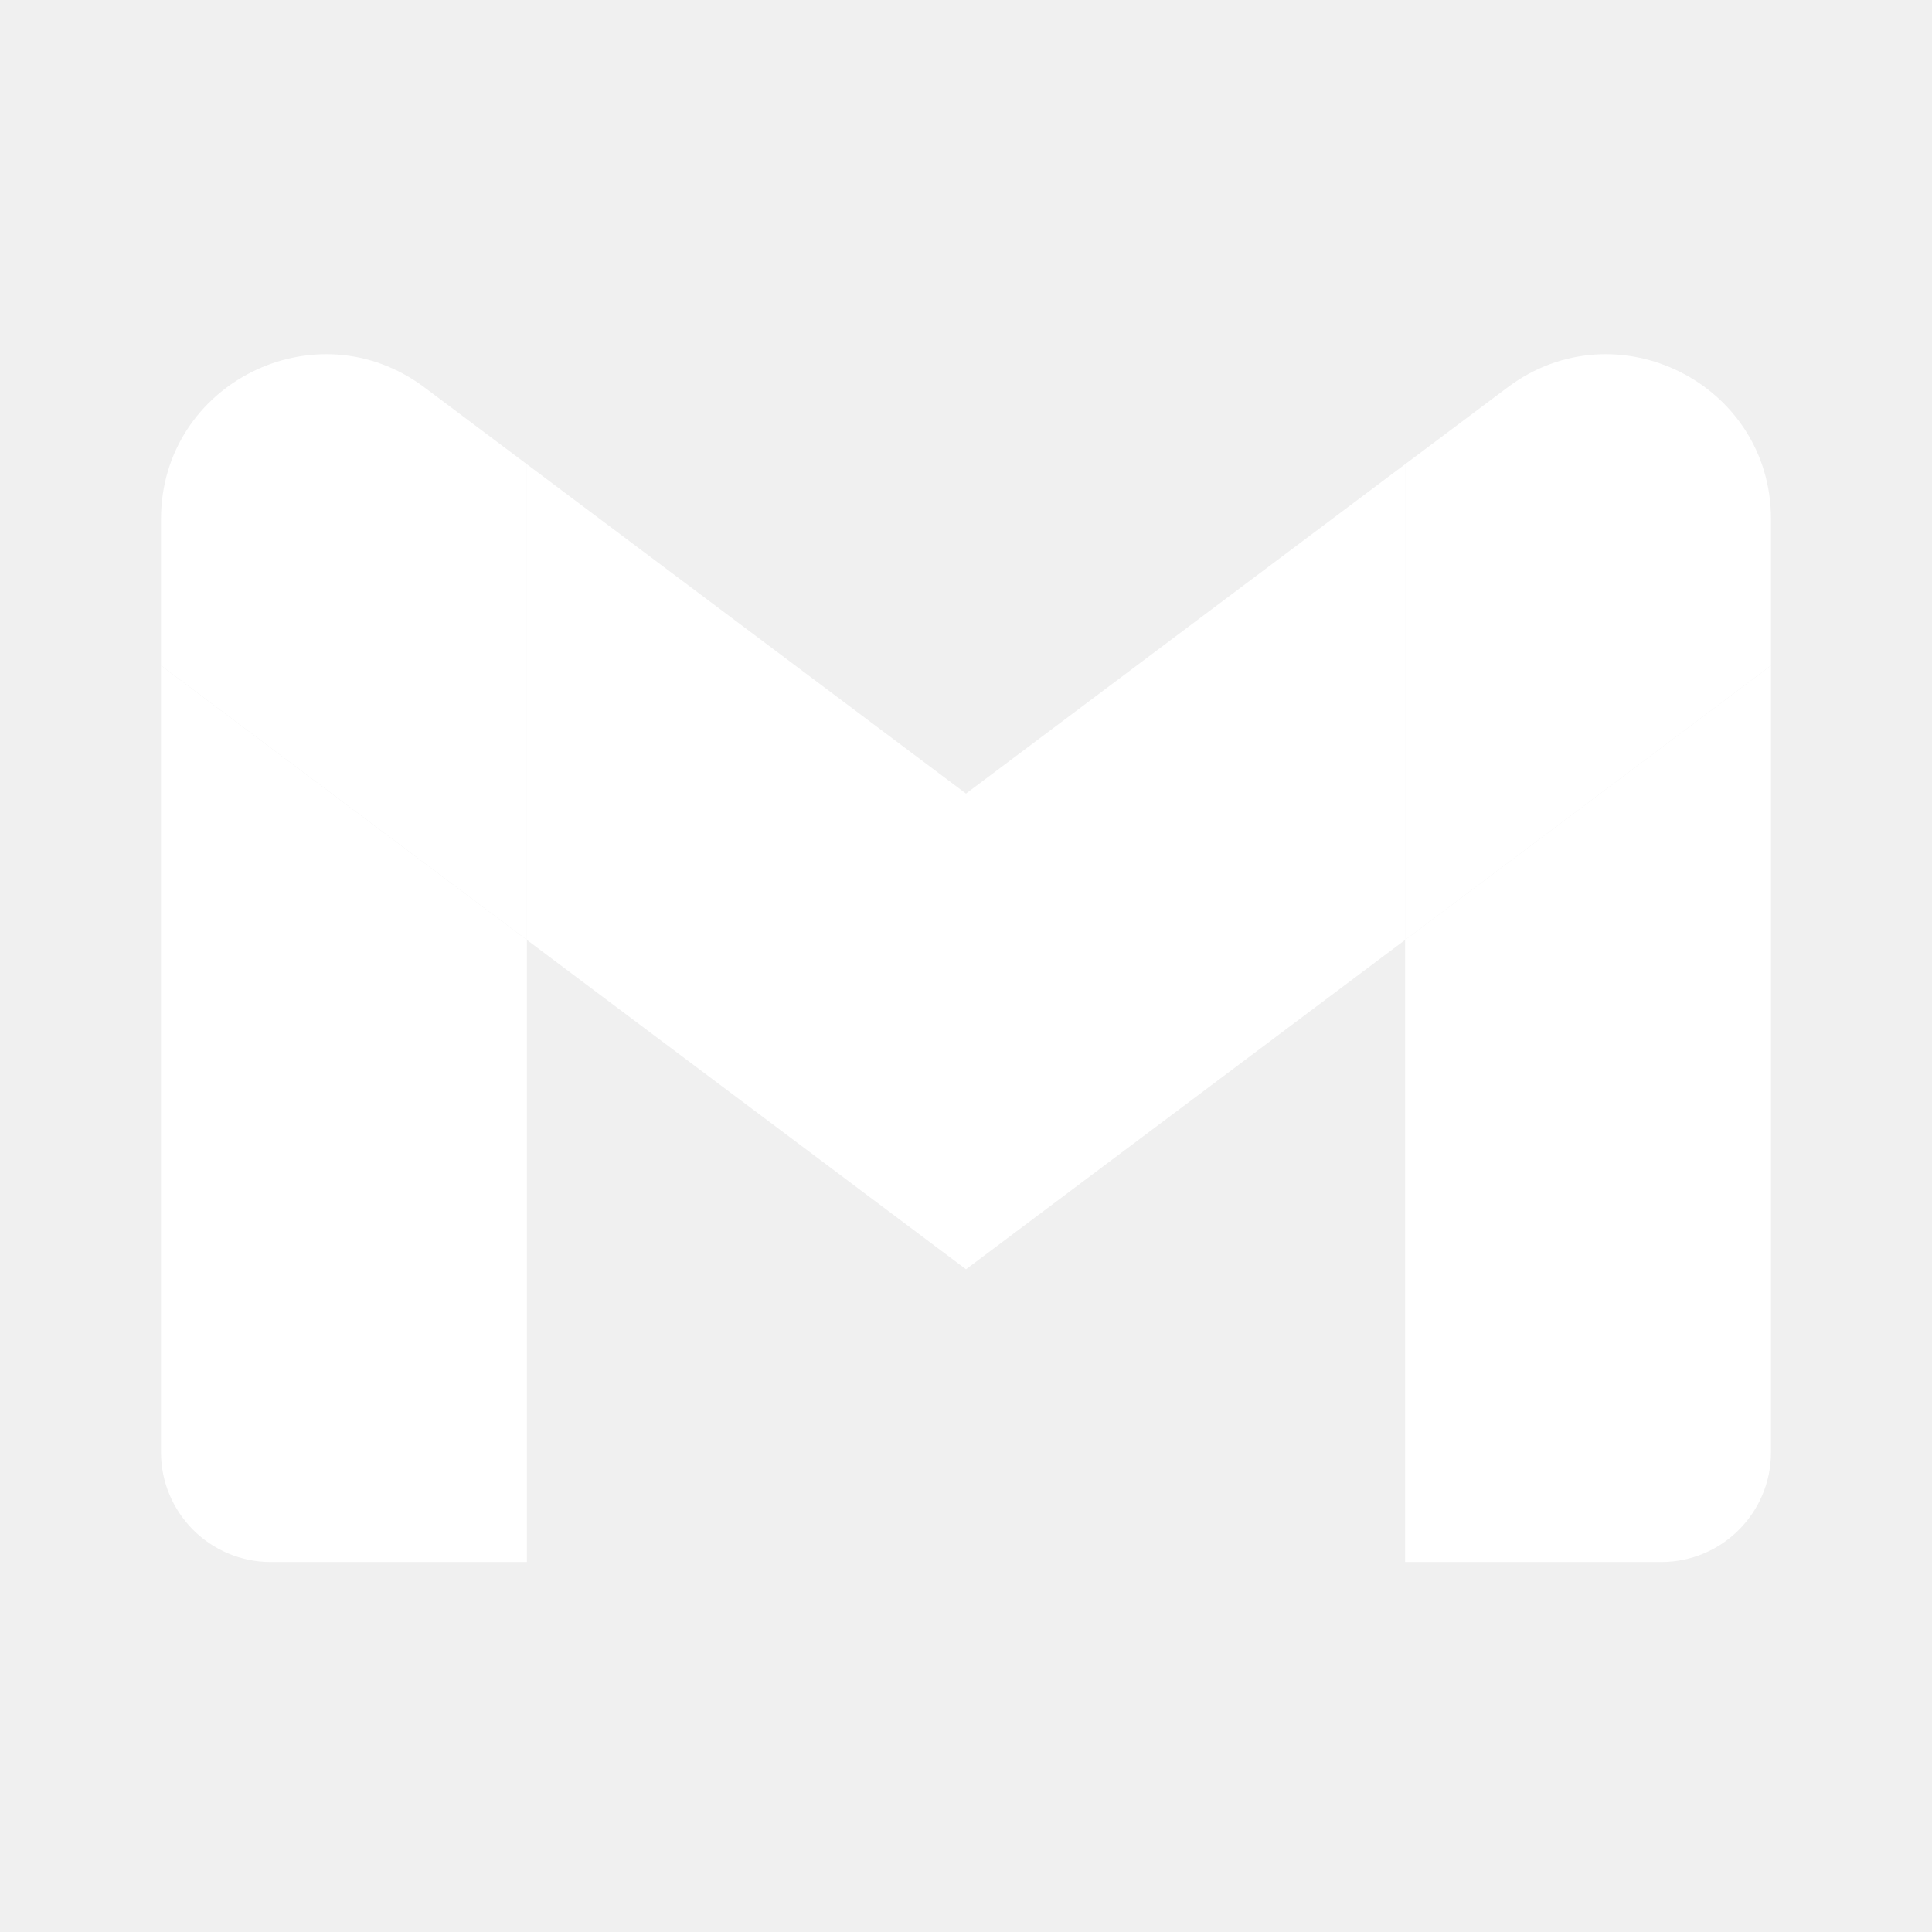
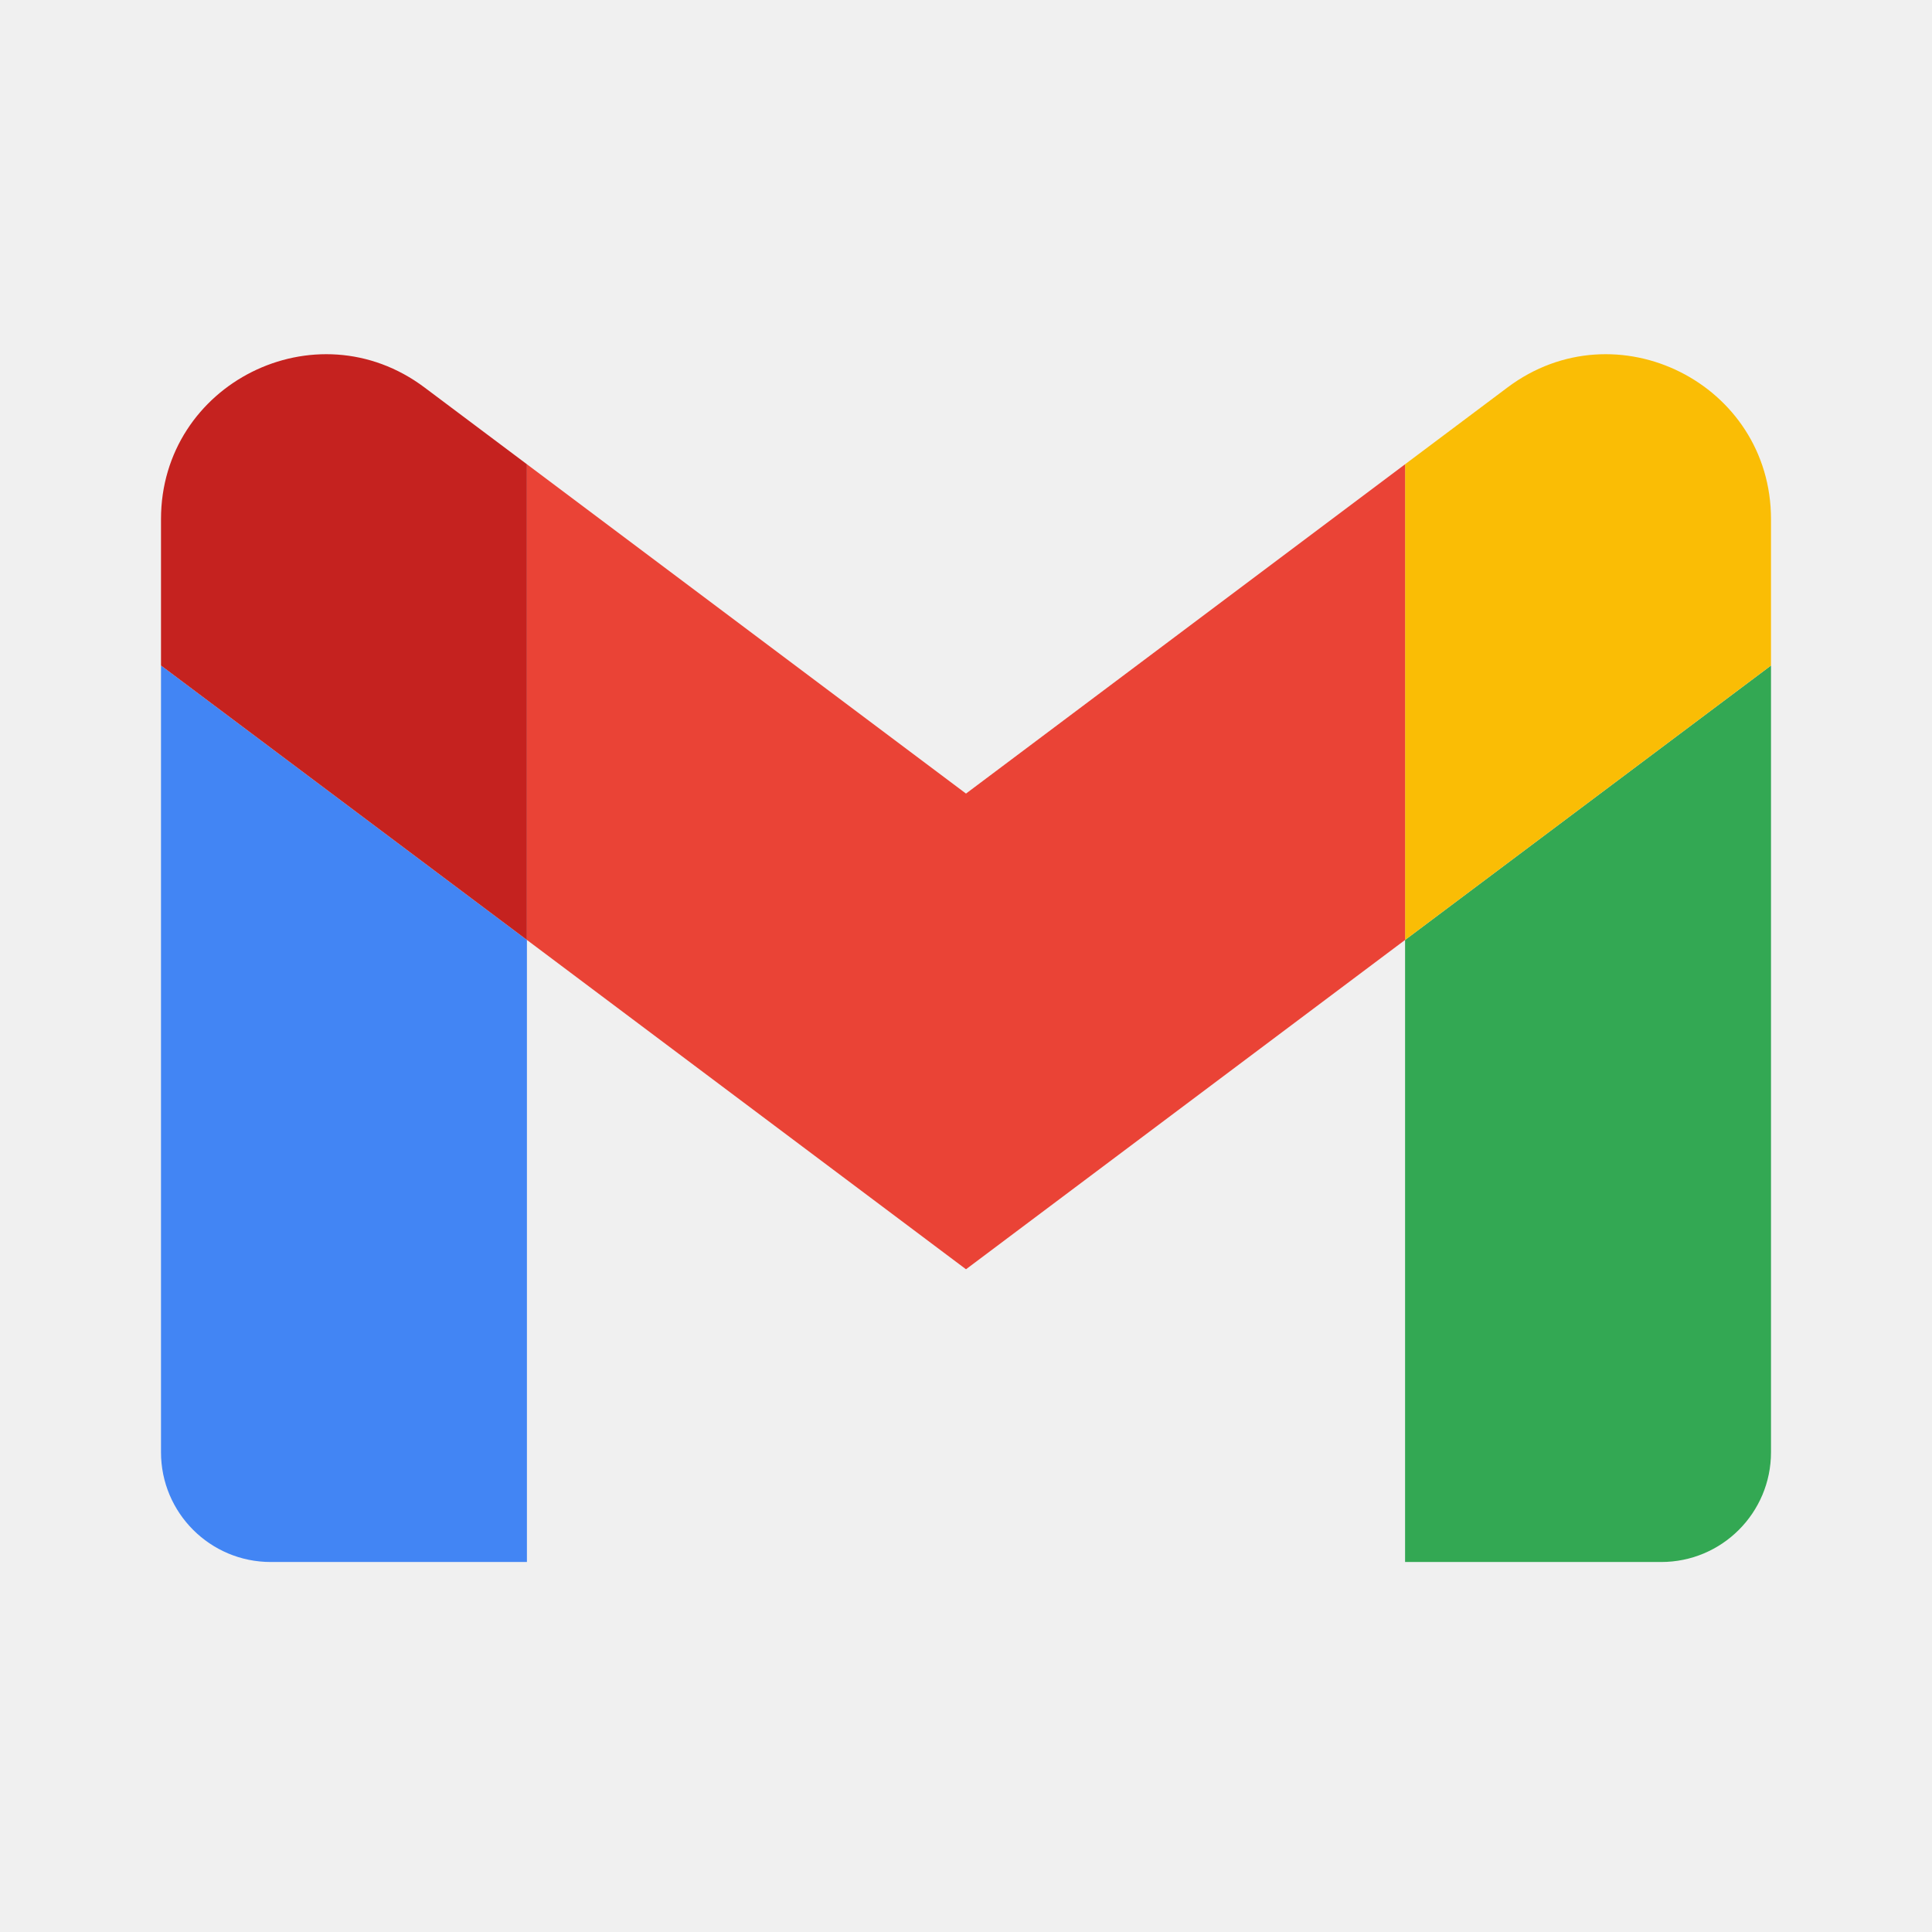
<svg xmlns="http://www.w3.org/2000/svg" width="90" height="90" viewBox="0 0 90 90" fill="none">
-   <path d="M12.614 72.764H24.546V43.787L7.5 31.003V67.65C7.5 70.476 9.788 72.764 12.614 72.764V72.764Z" fill="white" />
-   <path d="M65.454 72.764H77.386C80.212 72.764 82.5 70.475 82.5 67.65V31.003L65.454 43.787V72.764Z" fill="white" />
-   <path d="M65.454 21.627V43.787L82.5 31.002V24.184C82.5 17.865 75.286 14.255 70.227 18.048L65.454 21.627Z" fill="white" />
-   <path fill-rule="evenodd" clip-rule="evenodd" d="M24.546 43.786V21.627L45 36.968L65.454 21.627V43.786L45 59.127L24.546 43.786Z" fill="white" />
-   <path d="M7.5 24.184V31.002L24.546 43.786V21.627L19.773 18.048C14.714 14.255 7.5 17.865 7.5 24.184V24.184Z" fill="white" />
+   <path d="M12.614 72.764H24.546V43.787L7.5 31.003V67.65C7.5 70.476 9.788 72.764 12.614 72.764V72.764Z" fill="#4285F4" />
+   <path d="M65.454 72.764H77.386C80.212 72.764 82.5 70.475 82.5 67.65V31.003L65.454 43.787V72.764Z" fill="#33A853" />
+   <path d="M65.454 21.627V43.787L82.5 31.002V24.184C82.5 17.865 75.286 14.255 70.227 18.048L65.454 21.627Z" fill="#FABD05" />
+   <path fill-rule="evenodd" clip-rule="evenodd" d="M24.546 43.786V21.627L45 36.968L65.454 21.627V43.786L45 59.127L24.546 43.786Z" fill="#EA4336" />
+   <path d="M7.5 24.184V31.002L24.546 43.786V21.627L19.773 18.048C14.714 14.255 7.5 17.865 7.5 24.184V24.184Z" fill="#C5221F" />
</svg>
